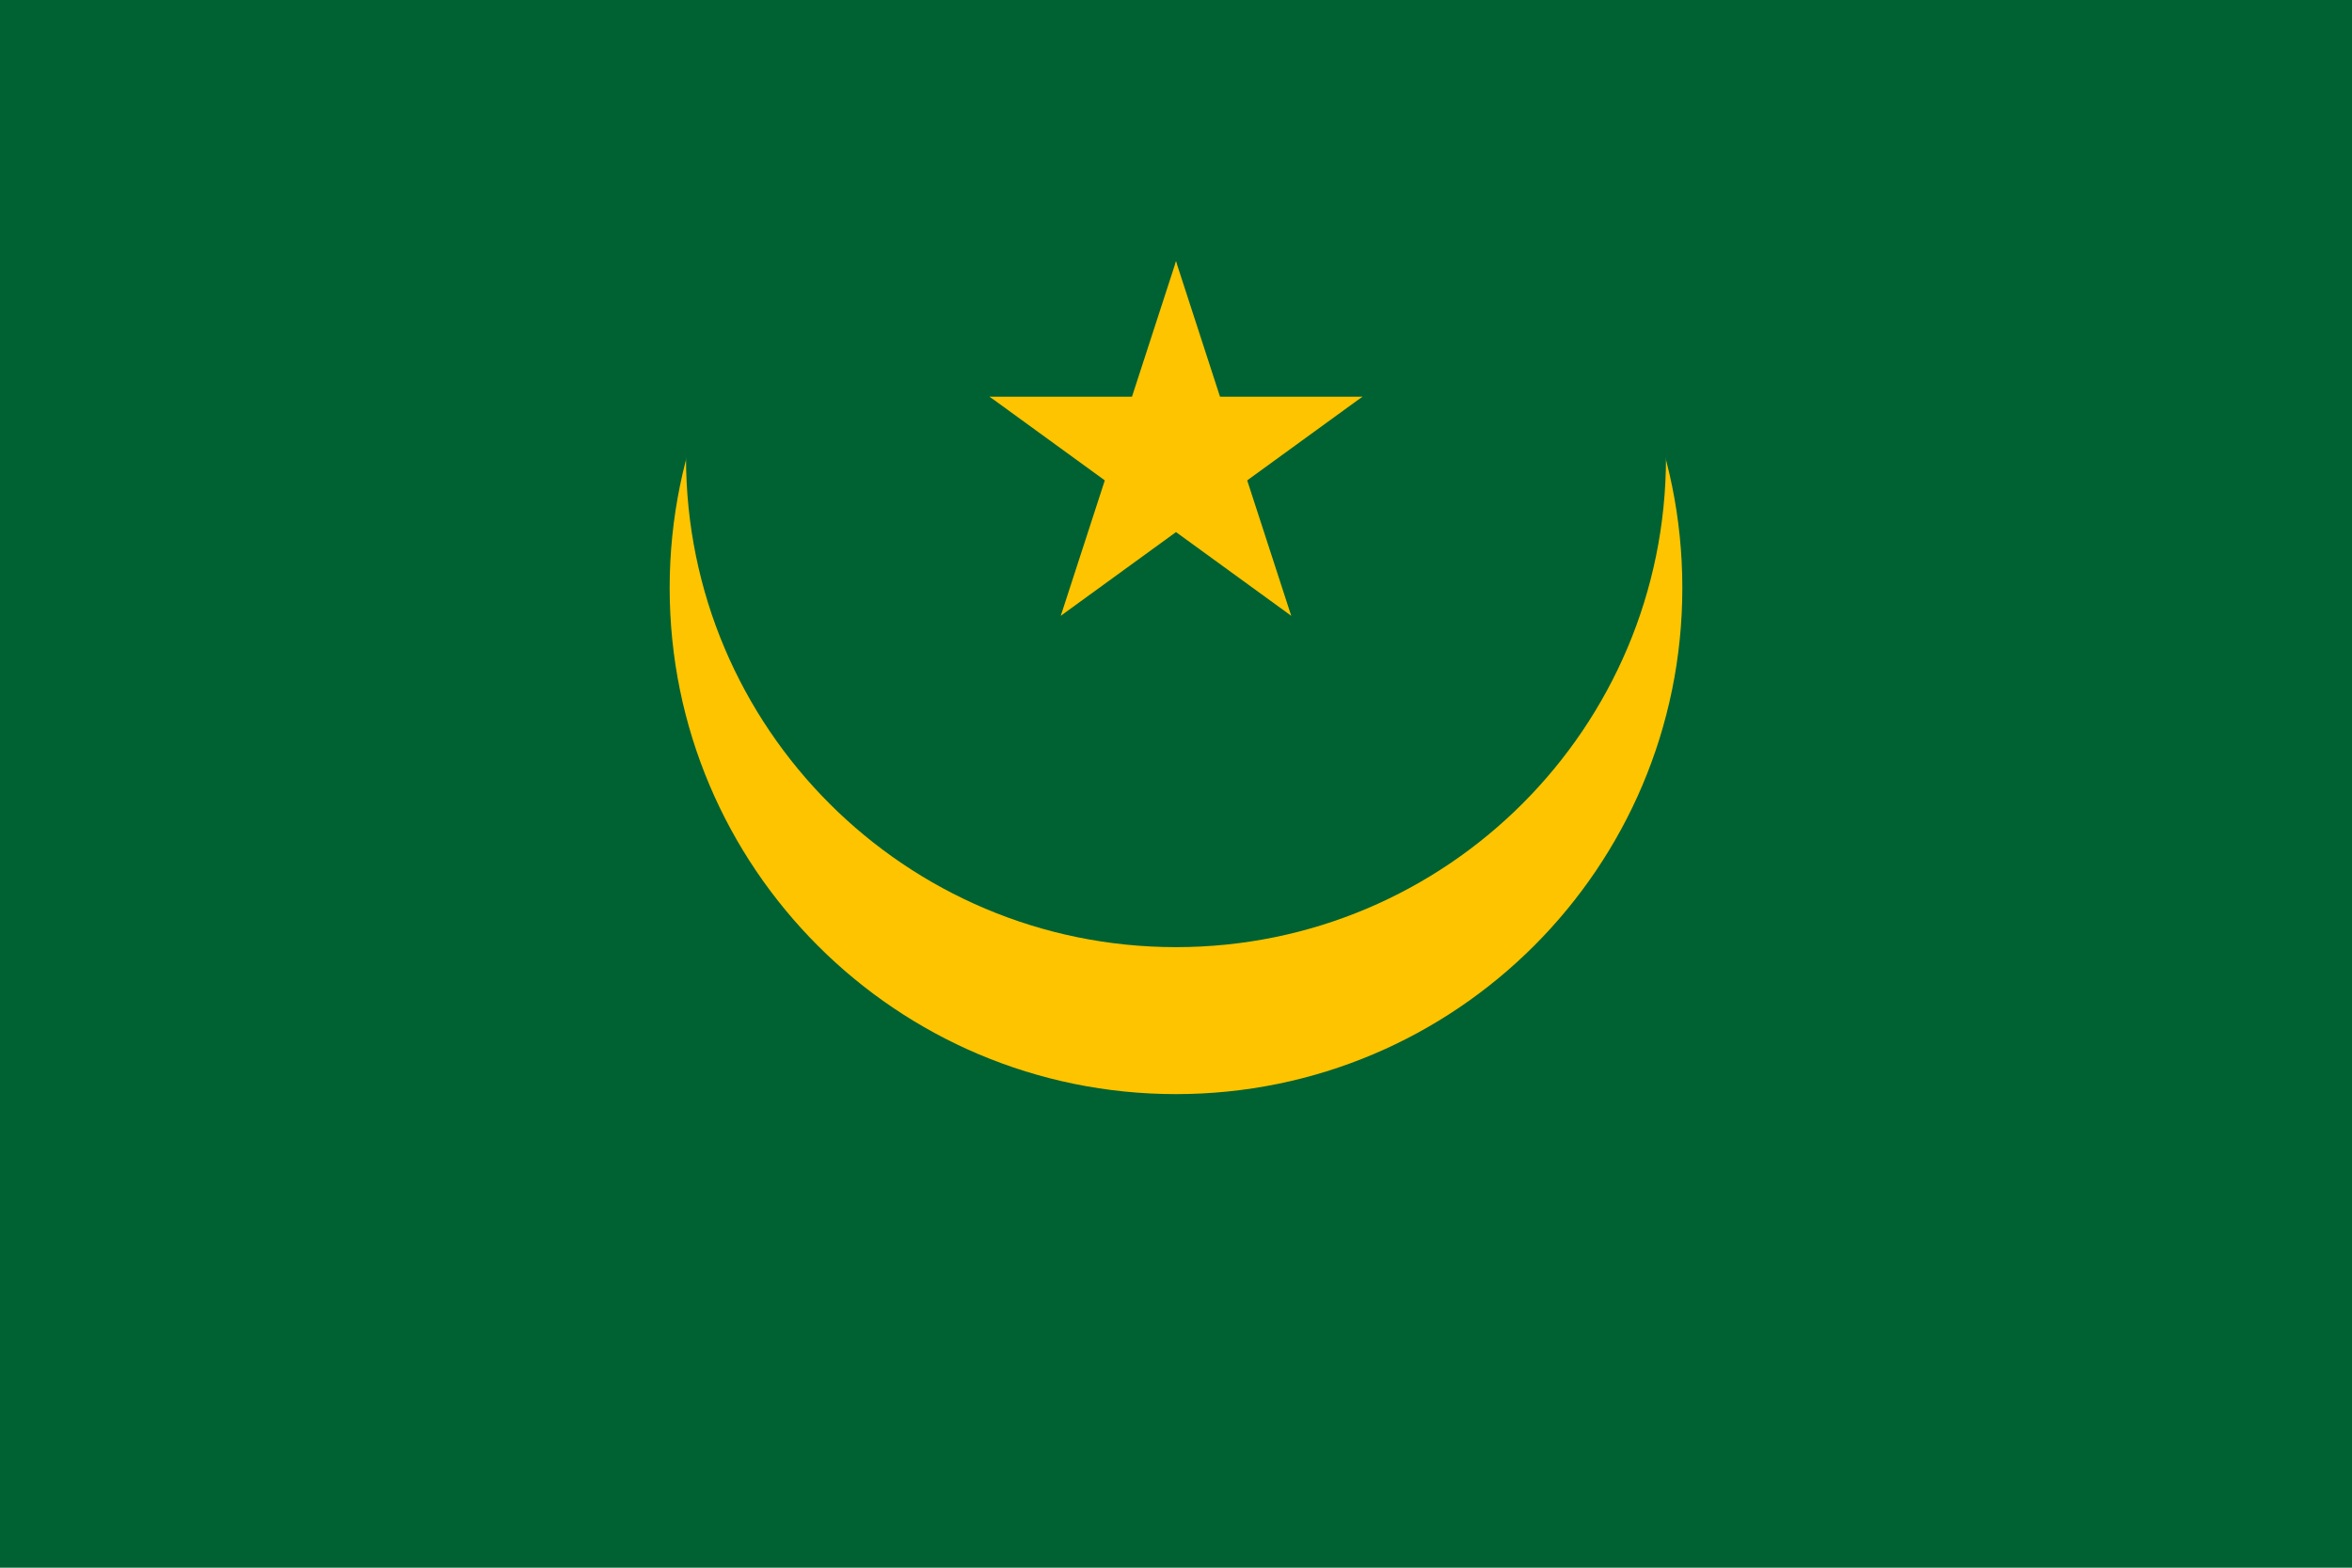
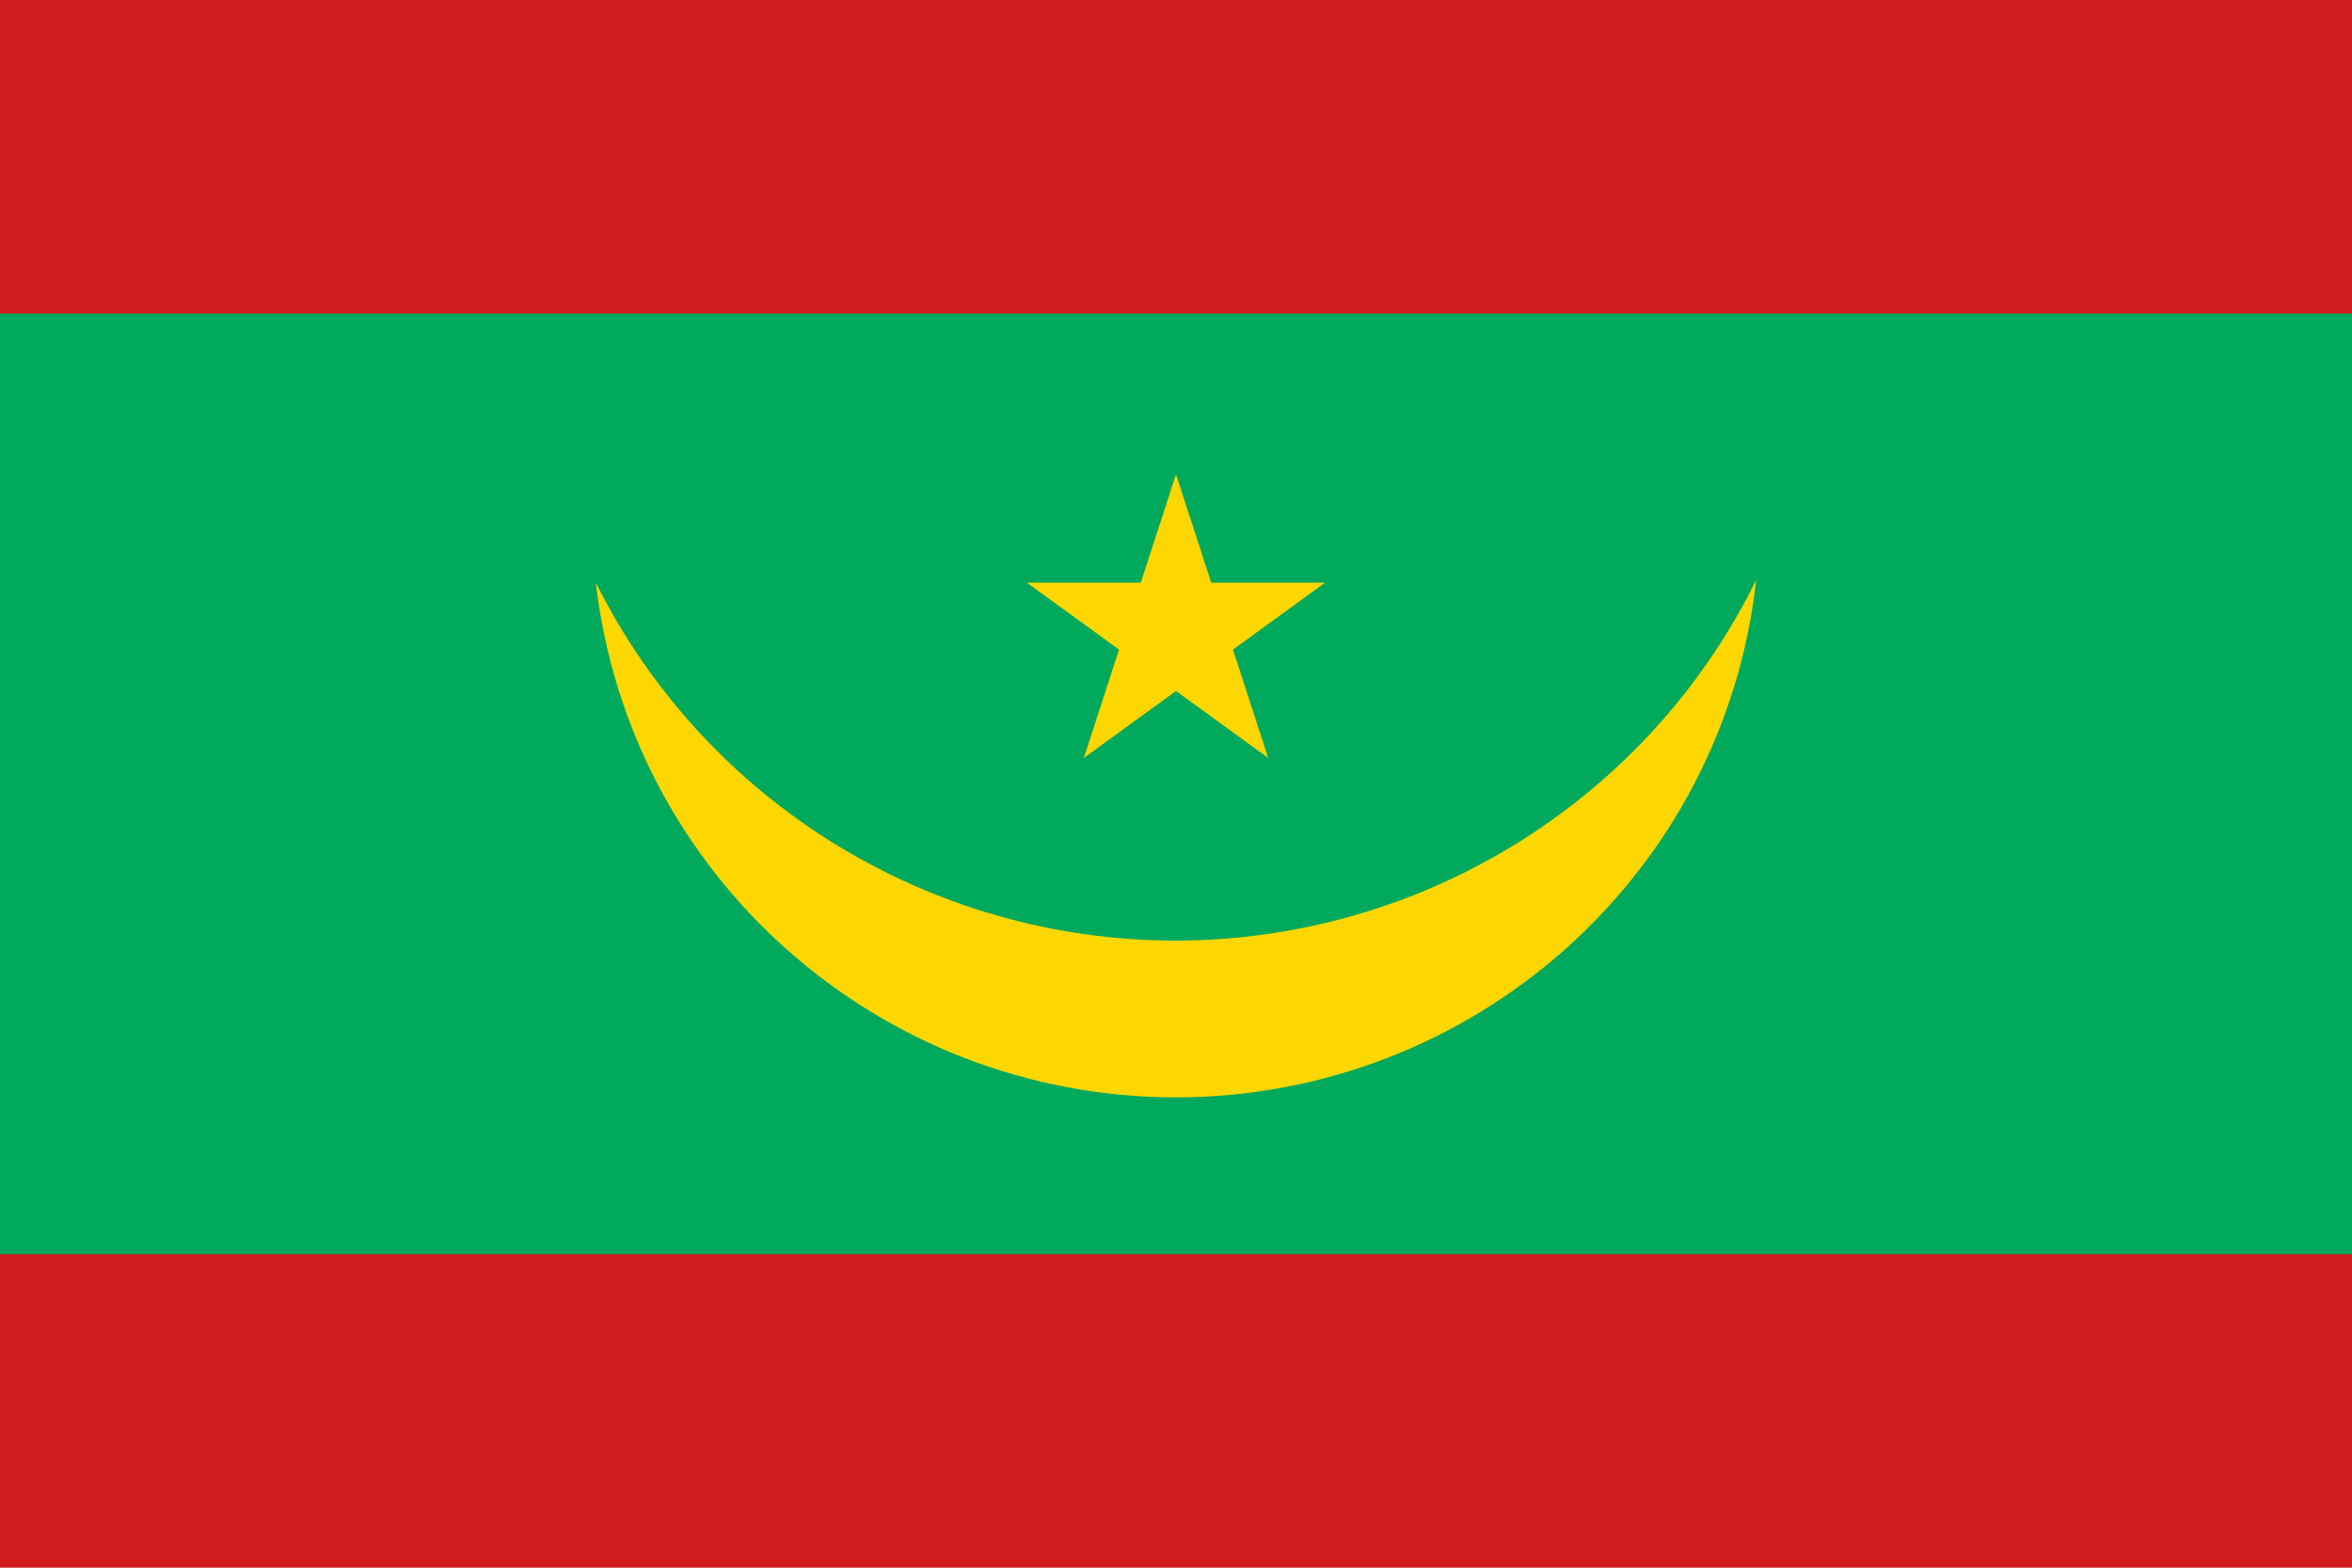
- <svg xmlns="http://www.w3.org/2000/svg" xmlns:xlink="http://www.w3.org/1999/xlink" width="900" height="600" viewBox="-72 -28 144 96">
-   <rect x="-72" y="-28" width="144" height="96" fill="#006233" />
-   <circle cy="8" r="31" fill="#ffc400" />
-   <circle r="30" fill="#006233" />
-   <g id="c">
-     <path id="t" d="M 0,-12 v 12 h 6" transform="rotate(18 0,-12)" fill="#ffc400" />
-     <use xlink:href="#t" transform="scale(-1,1)" />
-   </g>
-   <use xlink:href="#c" transform="rotate(72)" />
-   <use xlink:href="#c" transform="rotate(144)" />
-   <use xlink:href="#c" transform="rotate(216)" />
-   <use xlink:href="#c" transform="rotate(288)" />
+ <svg xmlns="http://www.w3.org/2000/svg" width="900" height="600">
+   <path fill="#d01c1f" d="M0 0H900V600H0z" />
+   <path fill="#00a95c" d="M0 120H900V480H0z" />
+   <path d="m 450,181.535 -35.27,108.55 92.338,-67.088 H 392.932 l 92.338,67.088 -35.27,-108.55" fill="gold" />
+   <path d="M 672,222 C 630.449,306.307 544.298,359.87 449.858,360 355.746,359.95 269.788,306.826 228,222.997 240.904,335.141 336.314,419.861 449.858,420 563.853,419.947 659.556,334.646 672,222 Z" fill="gold" fill-rule="evenodd" />
</svg>
